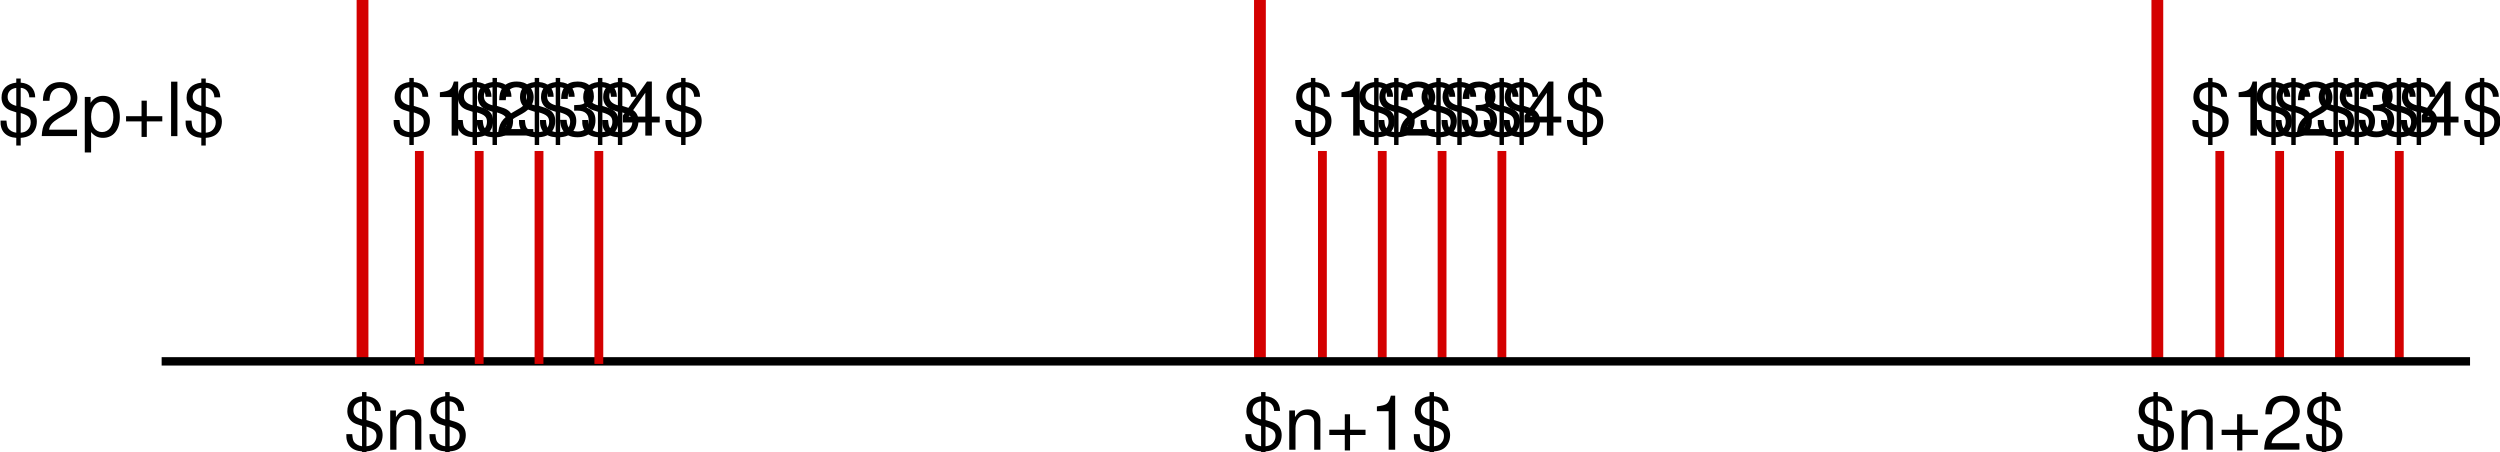
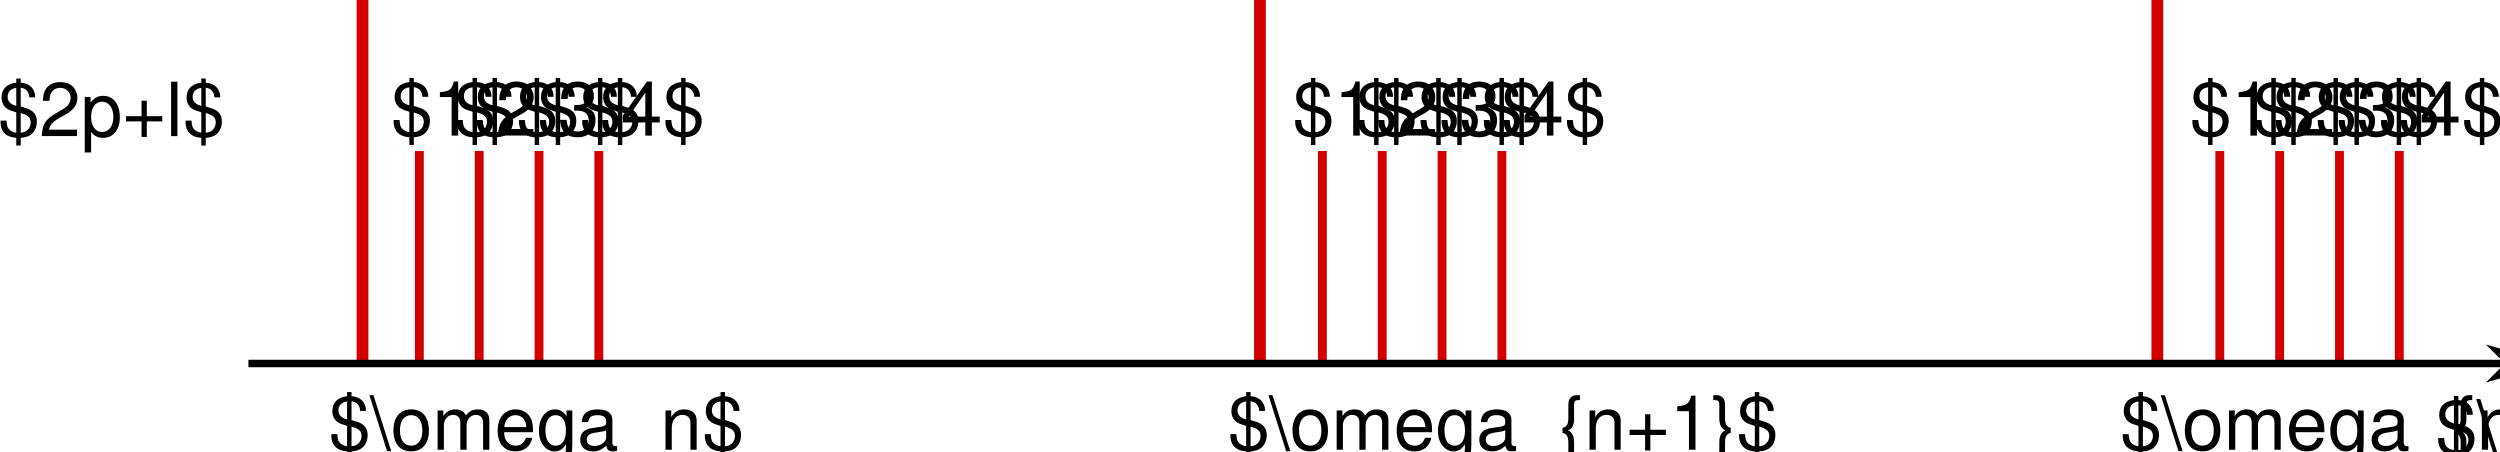
<svg xmlns="http://www.w3.org/2000/svg" width="188.667mm" height="34.084mm" viewBox="0 0 668.507 120.77" id="svg3422" version="1.1">
  <defs id="defs3424">
+     <marker orient="auto" refY="0.0" refX="0.0" id="Arrow2Mend" style="overflow:visible;">
+       <path id="path4220" style="fill-rule:evenodd;stroke-width:0.625;stroke-linejoin:round;stroke:#000000;stroke-opacity:1;fill:#000000;fill-opacity:1" d="M 8.719,4.034 L -2.207,0.016 L 8.719,-4.002 C 6.973,-1.63 6.983,1.616 8.719,4.034 z " transform="scale(0.6) rotate(180) translate(0,0)" />
+     </marker>
+     <marker orient="auto" refY="0.0" refX="0.0" id="Arrow1Mend" style="overflow:visible;">
+       <path id="path4202" d="M 0.0,0.0 L 5.0,-5.0 L -12.5,0.0 L 5.0,5.0 L 0.0,0.0 z " style="fill-rule:evenodd;stroke:#000000;stroke-width:1pt;stroke-opacity:1;fill:#000000;fill-opacity:1" transform="scale(0.4) rotate(180) translate(10,0)" />
+     </marker>
+     <marker orient="auto" refY="0.0" refX="0.0" id="Arrow1Mstart" style="overflow:visible">
+       <path id="path4199" d="M 0.0,0.0 L 5.0,-5.0 L -12.5,0.0 L 5.0,5.0 L 0.0,0.0 z " style="fill-rule:evenodd;stroke:#000000;stroke-width:1pt;stroke-opacity:1;fill:#000000;fill-opacity:1" transform="scale(0.4) translate(10,0)" />
+     </marker>
+     <marker orient="auto" refY="0.0" refX="0.0" id="Arrow1Lend" style="overflow:visible;">
+       <path id="path4196" d="M 0.0,0.0 L 5.0,-5.0 L -12.5,0.0 L 5.0,5.0 L 0.0,0.0 z " style="fill-rule:evenodd;stroke:#000000;stroke-width:1.0pt;" transform="scale(0.8) rotate(180) translate(12.5,0)" />
+     </marker>
    <clipPath id="cp6">
      <polygon id="polygon192" points="434,13 74,13 74,100 434,100 " />
    </clipPath>
  </defs>
  <g id="layer1" transform="translate(-6.712033,-76.59208)">
    <polyline points="246.55,67.344 246.55,67.337 246.55,67.33 246.55,67.317 246.55,67.29 246.55,67.235 246.55,67.126 246.55,66.907 246.55,66.433 246.55,65.991 246.55,65.557 246.55,65.087 246.55,64.648 246.55,64.172 246.55,63.705 246.55,63.269 246.55,62.797 246.55,62.356 246.55,61.923 246.55,61.454 246.55,61.016 246.55,60.542 246.55,60.076 246.55,59.641 246.55,59.17 246.55,58.73 246.55,58.254 246.55,57.786 246.55,57.349 246.55,56.876 246.55,56.434 246.55,56.001 246.55,55.531 246.55,55.092 246.55,54.617 246.55,54.151 246.55,53.715 246.55,53.243 246.55,52.803 246.55,52.371 246.55,51.902 246.55,51.465 246.55,50.991 246.55,50.548 246.55,50.114 246.55,49.643 246.55,49.204 246.55,48.728 246.55,48.26 246.55,47.824 246.55,47.352 246.55,46.91 246.55,46.477 246.55,46.008 246.55,45.57 246.55,45.562 246.55,45.555 246.55,45.539 246.55,45.509 246.55,45.448 246.55,45.325 246.55,45.318 246.55,45.31 246.55,45.295 246.55,45.264 246.55,45.203 246.55,45.196 246.55,45.188 246.55,45.173 246.55,45.142 246.55,45.134 246.55,45.127 246.55,45.111 246.55,45.104 246.55,45.096 246.55,45.089 246.55,45.081 " id="polyline122" style="fill:none;stroke:#d40000;stroke-width:1.172;stroke-miterlimit:4;stroke-dasharray:none;stroke-opacity:1" transform="matrix(2.689147,0,0,4.33519,-559.3573,-118.8422)" />
    <polyline points="246.55,67.344 246.55,67.337 246.55,67.33 246.55,67.317 246.55,67.29 246.55,67.235 246.55,67.126 246.55,66.907 246.55,66.433 246.55,65.991 246.55,65.557 246.55,65.087 246.55,64.648 246.55,64.172 246.55,63.705 246.55,63.269 246.55,62.797 246.55,62.356 246.55,61.923 246.55,61.454 246.55,61.016 246.55,60.542 246.55,60.076 246.55,59.641 246.55,59.17 246.55,58.73 246.55,58.254 246.55,57.786 246.55,57.349 246.55,56.876 246.55,56.434 246.55,56.001 246.55,55.531 246.55,55.092 246.55,54.617 246.55,54.151 246.55,53.715 246.55,53.243 246.55,52.803 246.55,52.371 246.55,51.902 246.55,51.465 246.55,50.991 246.55,50.548 246.55,50.114 246.55,49.643 246.55,49.204 246.55,48.728 246.55,48.26 246.55,47.824 246.55,47.352 246.55,46.91 246.55,46.477 246.55,46.008 246.55,45.57 246.55,45.562 246.55,45.555 246.55,45.539 246.55,45.509 246.55,45.448 246.55,45.325 246.55,45.318 246.55,45.31 246.55,45.295 246.55,45.264 246.55,45.203 246.55,45.196 246.55,45.188 246.55,45.173 246.55,45.142 246.55,45.134 246.55,45.127 246.55,45.111 246.55,45.104 246.55,45.096 246.55,45.089 246.55,45.081 " id="polyline122-0" style="fill:none;stroke:#d40000;stroke-width:1.172;stroke-miterlimit:4;stroke-dasharray:none;stroke-opacity:1" transform="matrix(2.689147,0,0,4.33519,-319.3875,-118.8422)" />
    <polyline points="246.55,67.344 246.55,67.337 246.55,67.33 246.55,67.317 246.55,67.29 246.55,67.235 246.55,67.126 246.55,66.907 246.55,66.433 246.55,65.991 246.55,65.557 246.55,65.087 246.55,64.648 246.55,64.172 246.55,63.705 246.55,63.269 246.55,62.797 246.55,62.356 246.55,61.923 246.55,61.454 246.55,61.016 246.55,60.542 246.55,60.076 246.55,59.641 246.55,59.17 246.55,58.73 246.55,58.254 246.55,57.786 246.55,57.349 246.55,56.876 246.55,56.434 246.55,56.001 246.55,55.531 246.55,55.092 246.55,54.617 246.55,54.151 246.55,53.715 246.55,53.243 246.55,52.803 246.55,52.371 246.55,51.902 246.55,51.465 246.55,50.991 246.55,50.548 246.55,50.114 246.55,49.643 246.55,49.204 246.55,48.728 246.55,48.26 246.55,47.824 246.55,47.352 246.55,46.91 246.55,46.477 246.55,46.008 246.55,45.57 246.55,45.562 246.55,45.555 246.55,45.539 246.55,45.509 246.55,45.448 246.55,45.325 246.55,45.318 246.55,45.31 246.55,45.295 246.55,45.264 246.55,45.203 246.55,45.196 246.55,45.188 246.55,45.173 246.55,45.142 246.55,45.134 246.55,45.127 246.55,45.111 246.55,45.104 246.55,45.096 246.55,45.089 246.55,45.081 " id="polyline122-0-9" style="fill:none;stroke:#d40000;stroke-width:1.172;stroke-miterlimit:4;stroke-dasharray:none;stroke-opacity:1" transform="matrix(2.689147,0,0,4.33519,-79.41782,-118.8422)" />
    <polyline points="246.55,67.344 246.55,67.337 246.55,67.33 246.55,67.317 246.55,67.29 246.55,67.235 246.55,67.126 246.55,66.907 246.55,66.433 246.55,65.991 246.55,65.557 246.55,65.087 246.55,64.648 246.55,64.172 246.55,63.705 246.55,63.269 246.55,62.797 246.55,62.356 246.55,61.923 246.55,61.454 246.55,61.016 246.55,60.542 246.55,60.076 246.55,59.641 246.55,59.17 246.55,58.73 246.55,58.254 246.55,57.786 246.55,57.349 246.55,56.876 246.55,56.434 246.55,56.001 246.55,55.531 246.55,55.092 246.55,54.617 246.55,54.151 246.55,53.715 246.55,53.243 246.55,52.803 246.55,52.371 246.55,51.902 246.55,51.465 246.55,50.991 246.55,50.548 246.55,50.114 246.55,49.643 246.55,49.204 246.55,48.728 246.55,48.26 246.55,47.824 246.55,47.352 246.55,46.91 246.55,46.477 246.55,46.008 246.55,45.57 246.55,45.562 246.55,45.555 246.55,45.539 246.55,45.509 246.55,45.448 246.55,45.325 246.55,45.318 246.55,45.31 246.55,45.295 246.55,45.264 246.55,45.203 246.55,45.196 246.55,45.188 246.55,45.173 246.55,45.142 246.55,45.134 246.55,45.127 246.55,45.111 246.55,45.104 246.55,45.096 246.55,45.089 246.55,45.081 " id="polyline122-0-1-2-5" style="fill:none;stroke:#d40000;stroke-width:1.489;stroke-miterlimit:4;stroke-dasharray:none;stroke-opacity:1" transform="matrix(1.586571,0,0,2.55772,-14.8437,1.659853)" />
    <polyline points="246.55,67.344 246.55,67.337 246.55,67.33 246.55,67.317 246.55,67.29 246.55,67.235 246.55,67.126 246.55,66.907 246.55,66.433 246.55,65.991 246.55,65.557 246.55,65.087 246.55,64.648 246.55,64.172 246.55,63.705 246.55,63.269 246.55,62.797 246.55,62.356 246.55,61.923 246.55,61.454 246.55,61.016 246.55,60.542 246.55,60.076 246.55,59.641 246.55,59.17 246.55,58.73 246.55,58.254 246.55,57.786 246.55,57.349 246.55,56.876 246.55,56.434 246.55,56.001 246.55,55.531 246.55,55.092 246.55,54.617 246.55,54.151 246.55,53.715 246.55,53.243 246.55,52.803 246.55,52.371 246.55,51.902 246.55,51.465 246.55,50.991 246.55,50.548 246.55,50.114 246.55,49.643 246.55,49.204 246.55,48.728 246.55,48.26 246.55,47.824 246.55,47.352 246.55,46.91 246.55,46.477 246.55,46.008 246.55,45.57 246.55,45.562 246.55,45.555 246.55,45.539 246.55,45.509 246.55,45.448 246.55,45.325 246.55,45.318 246.55,45.31 246.55,45.295 246.55,45.264 246.55,45.203 246.55,45.196 246.55,45.188 246.55,45.173 246.55,45.142 246.55,45.134 246.55,45.127 246.55,45.111 246.55,45.104 246.55,45.096 246.55,45.089 246.55,45.081 " id="polyline122-0-1-2-4-6" style="fill:none;stroke:#d40000;stroke-width:1.489;stroke-miterlimit:4;stroke-dasharray:none;stroke-opacity:1" transform="matrix(1.586571,0,0,2.55772,1.154283,1.659853)" />
    <polyline points="246.55,67.344 246.55,67.337 246.55,67.33 246.55,67.317 246.55,67.29 246.55,67.235 246.55,67.126 246.55,66.907 246.55,66.433 246.55,65.991 246.55,65.557 246.55,65.087 246.55,64.648 246.55,64.172 246.55,63.705 246.55,63.269 246.55,62.797 246.55,62.356 246.55,61.923 246.55,61.454 246.55,61.016 246.55,60.542 246.55,60.076 246.55,59.641 246.55,59.17 246.55,58.73 246.55,58.254 246.55,57.786 246.55,57.349 246.55,56.876 246.55,56.434 246.55,56.001 246.55,55.531 246.55,55.092 246.55,54.617 246.55,54.151 246.55,53.715 246.55,53.243 246.55,52.803 246.55,52.371 246.55,51.902 246.55,51.465 246.55,50.991 246.55,50.548 246.55,50.114 246.55,49.643 246.55,49.204 246.55,48.728 246.55,48.26 246.55,47.824 246.55,47.352 246.55,46.91 246.55,46.477 246.55,46.008 246.55,45.57 246.55,45.562 246.55,45.555 246.55,45.539 246.55,45.509 246.55,45.448 246.55,45.325 246.55,45.318 246.55,45.31 246.55,45.295 246.55,45.264 246.55,45.203 246.55,45.196 246.55,45.188 246.55,45.173 246.55,45.142 246.55,45.134 246.55,45.127 246.55,45.111 246.55,45.104 246.55,45.096 246.55,45.089 246.55,45.081 " id="polyline122-0-1-4" style="fill:none;stroke:#d40000;stroke-width:1.489;stroke-miterlimit:4;stroke-dasharray:none;stroke-opacity:1" transform="matrix(1.586571,0,0,2.55772,-30.84168,1.659853)" />
    <polyline points="246.55,67.344 246.55,67.337 246.55,67.33 246.55,67.317 246.55,67.29 246.55,67.235 246.55,67.126 246.55,66.907 246.55,66.433 246.55,65.991 246.55,65.557 246.55,65.087 246.55,64.648 246.55,64.172 246.55,63.705 246.55,63.269 246.55,62.797 246.55,62.356 246.55,61.923 246.55,61.454 246.55,61.016 246.55,60.542 246.55,60.076 246.55,59.641 246.55,59.17 246.55,58.73 246.55,58.254 246.55,57.786 246.55,57.349 246.55,56.876 246.55,56.434 246.55,56.001 246.55,55.531 246.55,55.092 246.55,54.617 246.55,54.151 246.55,53.715 246.55,53.243 246.55,52.803 246.55,52.371 246.55,51.902 246.55,51.465 246.55,50.991 246.55,50.548 246.55,50.114 246.55,49.643 246.55,49.204 246.55,48.728 246.55,48.26 246.55,47.824 246.55,47.352 246.55,46.91 246.55,46.477 246.55,46.008 246.55,45.57 246.55,45.562 246.55,45.555 246.55,45.539 246.55,45.509 246.55,45.448 246.55,45.325 246.55,45.318 246.55,45.31 246.55,45.295 246.55,45.264 246.55,45.203 246.55,45.196 246.55,45.188 246.55,45.173 246.55,45.142 246.55,45.134 246.55,45.127 246.55,45.111 246.55,45.104 246.55,45.096 246.55,45.089 246.55,45.081 " id="polyline122-0-1-2-4-0-2" style="fill:none;stroke:#d40000;stroke-width:1.489;stroke-miterlimit:4;stroke-dasharray:none;stroke-opacity:1" transform="matrix(1.586571,0,0,2.55772,17.15226,1.659853)" />
    <polyline points="246.55,67.344 246.55,67.337 246.55,67.33 246.55,67.317 246.55,67.29 246.55,67.235 246.55,67.126 246.55,66.907 246.55,66.433 246.55,65.991 246.55,65.557 246.55,65.087 246.55,64.648 246.55,64.172 246.55,63.705 246.55,63.269 246.55,62.797 246.55,62.356 246.55,61.923 246.55,61.454 246.55,61.016 246.55,60.542 246.55,60.076 246.55,59.641 246.55,59.17 246.55,58.73 246.55,58.254 246.55,57.786 246.55,57.349 246.55,56.876 246.55,56.434 246.55,56.001 246.55,55.531 246.55,55.092 246.55,54.617 246.55,54.151 246.55,53.715 246.55,53.243 246.55,52.803 246.55,52.371 246.55,51.902 246.55,51.465 246.55,50.991 246.55,50.548 246.55,50.114 246.55,49.643 246.55,49.204 246.55,48.728 246.55,48.26 246.55,47.824 246.55,47.352 246.55,46.91 246.55,46.477 246.55,46.008 246.55,45.57 246.55,45.562 246.55,45.555 246.55,45.539 246.55,45.509 246.55,45.448 246.55,45.325 246.55,45.318 246.55,45.31 246.55,45.295 246.55,45.264 246.55,45.203 246.55,45.196 246.55,45.188 246.55,45.173 246.55,45.142 246.55,45.134 246.55,45.127 246.55,45.111 246.55,45.104 246.55,45.096 246.55,45.089 246.55,45.081 " id="polyline122-0-1-2-5-5" style="fill:none;stroke:#d40000;stroke-width:1.489;stroke-miterlimit:4;stroke-dasharray:none;stroke-opacity:1" transform="matrix(1.586571,0,0,2.55772,225.126,1.659853)" />
    <polyline points="246.55,67.344 246.55,67.337 246.55,67.33 246.55,67.317 246.55,67.29 246.55,67.235 246.55,67.126 246.55,66.907 246.55,66.433 246.55,65.991 246.55,65.557 246.55,65.087 246.55,64.648 246.55,64.172 246.55,63.705 246.55,63.269 246.55,62.797 246.55,62.356 246.55,61.923 246.55,61.454 246.55,61.016 246.55,60.542 246.55,60.076 246.55,59.641 246.55,59.17 246.55,58.73 246.55,58.254 246.55,57.786 246.55,57.349 246.55,56.876 246.55,56.434 246.55,56.001 246.55,55.531 246.55,55.092 246.55,54.617 246.55,54.151 246.55,53.715 246.55,53.243 246.55,52.803 246.55,52.371 246.55,51.902 246.55,51.465 246.55,50.991 246.55,50.548 246.55,50.114 246.55,49.643 246.55,49.204 246.55,48.728 246.55,48.26 246.55,47.824 246.55,47.352 246.55,46.91 246.55,46.477 246.55,46.008 246.55,45.57 246.55,45.562 246.55,45.555 246.55,45.539 246.55,45.509 246.55,45.448 246.55,45.325 246.55,45.318 246.55,45.31 246.55,45.295 246.55,45.264 246.55,45.203 246.55,45.196 246.55,45.188 246.55,45.173 246.55,45.142 246.55,45.134 246.55,45.127 246.55,45.111 246.55,45.104 246.55,45.096 246.55,45.089 246.55,45.081 " id="polyline122-0-1-2-4-6-9" style="fill:none;stroke:#d40000;stroke-width:1.489;stroke-miterlimit:4;stroke-dasharray:none;stroke-opacity:1" transform="matrix(1.586571,0,0,2.55772,241.124,1.659853)" />
    <polyline points="246.55,67.344 246.55,67.337 246.55,67.33 246.55,67.317 246.55,67.29 246.55,67.235 246.55,67.126 246.55,66.907 246.55,66.433 246.55,65.991 246.55,65.557 246.55,65.087 246.55,64.648 246.55,64.172 246.55,63.705 246.55,63.269 246.55,62.797 246.55,62.356 246.55,61.923 246.55,61.454 246.55,61.016 246.55,60.542 246.55,60.076 246.55,59.641 246.55,59.17 246.55,58.73 246.55,58.254 246.55,57.786 246.55,57.349 246.55,56.876 246.55,56.434 246.55,56.001 246.55,55.531 246.55,55.092 246.55,54.617 246.55,54.151 246.55,53.715 246.55,53.243 246.55,52.803 246.55,52.371 246.55,51.902 246.55,51.465 246.55,50.991 246.55,50.548 246.55,50.114 246.55,49.643 246.55,49.204 246.55,48.728 246.55,48.26 246.55,47.824 246.55,47.352 246.55,46.91 246.55,46.477 246.55,46.008 246.55,45.57 246.55,45.562 246.55,45.555 246.55,45.539 246.55,45.509 246.55,45.448 246.55,45.325 246.55,45.318 246.55,45.31 246.55,45.295 246.55,45.264 246.55,45.203 246.55,45.196 246.55,45.188 246.55,45.173 246.55,45.142 246.55,45.134 246.55,45.127 246.55,45.111 246.55,45.104 246.55,45.096 246.55,45.089 246.55,45.081 " id="polyline122-0-1-4-5" style="fill:none;stroke:#d40000;stroke-width:1.489;stroke-miterlimit:4;stroke-dasharray:none;stroke-opacity:1" transform="matrix(1.586571,0,0,2.55772,209.128,1.659853)" />
    <polyline points="246.55,67.344 246.55,67.337 246.55,67.33 246.55,67.317 246.55,67.29 246.55,67.235 246.55,67.126 246.55,66.907 246.55,66.433 246.55,65.991 246.55,65.557 246.55,65.087 246.55,64.648 246.55,64.172 246.55,63.705 246.55,63.269 246.55,62.797 246.55,62.356 246.55,61.923 246.55,61.454 246.55,61.016 246.55,60.542 246.55,60.076 246.55,59.641 246.55,59.17 246.55,58.73 246.55,58.254 246.55,57.786 246.55,57.349 246.55,56.876 246.55,56.434 246.55,56.001 246.55,55.531 246.55,55.092 246.55,54.617 246.55,54.151 246.55,53.715 246.55,53.243 246.55,52.803 246.55,52.371 246.55,51.902 246.55,51.465 246.55,50.991 246.55,50.548 246.55,50.114 246.55,49.643 246.55,49.204 246.55,48.728 246.55,48.26 246.55,47.824 246.55,47.352 246.55,46.91 246.55,46.477 246.55,46.008 246.55,45.57 246.55,45.562 246.55,45.555 246.55,45.539 246.55,45.509 246.55,45.448 246.55,45.325 246.55,45.318 246.55,45.31 246.55,45.295 246.55,45.264 246.55,45.203 246.55,45.196 246.55,45.188 246.55,45.173 246.55,45.142 246.55,45.134 246.55,45.127 246.55,45.111 246.55,45.104 246.55,45.096 246.55,45.089 246.55,45.081 " id="polyline122-0-1-2-4-0-2-7" style="fill:none;stroke:#d40000;stroke-width:1.489;stroke-miterlimit:4;stroke-dasharray:none;stroke-opacity:1" transform="matrix(1.586571,0,0,2.55772,257.122,1.659853)" />
-     <g style="stroke-width:1;stroke-miterlimit:4;stroke-dasharray:none" id="g189" clip-path="url(#cp6)" transform="matrix(1.839815,0,0,2.24292,-86.3952,47.13965)">
-       <clipPath id="clipPath3470">
-         <polygon id="polygon3472" points="434,100 434,13 74,13 74,100 " />
-       </clipPath>
-       <polyline style="fill:none;stroke:#000000;stroke-width:1;stroke-miterlimit:4;stroke-dasharray:none;stroke-opacity:1" id="polyline194" points="74.1,56.212 409.608,56.212 " />
-     </g>
    <polyline points="246.55,67.344 246.55,67.337 246.55,67.33 246.55,67.317 246.55,67.29 246.55,67.235 246.55,67.126 246.55,66.907 246.55,66.433 246.55,65.991 246.55,65.557 246.55,65.087 246.55,64.648 246.55,64.172 246.55,63.705 246.55,63.269 246.55,62.797 246.55,62.356 246.55,61.923 246.55,61.454 246.55,61.016 246.55,60.542 246.55,60.076 246.55,59.641 246.55,59.17 246.55,58.73 246.55,58.254 246.55,57.786 246.55,57.349 246.55,56.876 246.55,56.434 246.55,56.001 246.55,55.531 246.55,55.092 246.55,54.617 246.55,54.151 246.55,53.715 246.55,53.243 246.55,52.803 246.55,52.371 246.55,51.902 246.55,51.465 246.55,50.991 246.55,50.548 246.55,50.114 246.55,49.643 246.55,49.204 246.55,48.728 246.55,48.26 246.55,47.824 246.55,47.352 246.55,46.91 246.55,46.477 246.55,46.008 246.55,45.57 246.55,45.562 246.55,45.555 246.55,45.539 246.55,45.509 246.55,45.448 246.55,45.325 246.55,45.318 246.55,45.31 246.55,45.295 246.55,45.264 246.55,45.203 246.55,45.196 246.55,45.188 246.55,45.173 246.55,45.142 246.55,45.134 246.55,45.127 246.55,45.111 246.55,45.104 246.55,45.096 246.55,45.089 246.55,45.081 " id="polyline122-0-1-2" style="fill:none;stroke:#d40000;stroke-width:1.489;stroke-miterlimit:4;stroke-dasharray:none;stroke-opacity:1" transform="matrix(1.586571,0,0,2.55772,-256.3209,1.659853)" />
    <polyline points="246.55,67.344 246.55,67.337 246.55,67.33 246.55,67.317 246.55,67.29 246.55,67.235 246.55,67.126 246.55,66.907 246.55,66.433 246.55,65.991 246.55,65.557 246.55,65.087 246.55,64.648 246.55,64.172 246.55,63.705 246.55,63.269 246.55,62.797 246.55,62.356 246.55,61.923 246.55,61.454 246.55,61.016 246.55,60.542 246.55,60.076 246.55,59.641 246.55,59.17 246.55,58.73 246.55,58.254 246.55,57.786 246.55,57.349 246.55,56.876 246.55,56.434 246.55,56.001 246.55,55.531 246.55,55.092 246.55,54.617 246.55,54.151 246.55,53.715 246.55,53.243 246.55,52.803 246.55,52.371 246.55,51.902 246.55,51.465 246.55,50.991 246.55,50.548 246.55,50.114 246.55,49.643 246.55,49.204 246.55,48.728 246.55,48.26 246.55,47.824 246.55,47.352 246.55,46.91 246.55,46.477 246.55,46.008 246.55,45.57 246.55,45.562 246.55,45.555 246.55,45.539 246.55,45.509 246.55,45.448 246.55,45.325 246.55,45.318 246.55,45.31 246.55,45.295 246.55,45.264 246.55,45.203 246.55,45.196 246.55,45.188 246.55,45.173 246.55,45.142 246.55,45.134 246.55,45.127 246.55,45.111 246.55,45.104 246.55,45.096 246.55,45.089 246.55,45.081 " id="polyline122-0-1-2-4" style="fill:none;stroke:#d40000;stroke-width:1.489;stroke-miterlimit:4;stroke-dasharray:none;stroke-opacity:1" transform="matrix(1.586571,0,0,2.55772,-240.3229,1.659853)" />
    <polyline points="246.55,67.344 246.55,67.337 246.55,67.33 246.55,67.317 246.55,67.29 246.55,67.235 246.55,67.126 246.55,66.907 246.55,66.433 246.55,65.991 246.55,65.557 246.55,65.087 246.55,64.648 246.55,64.172 246.55,63.705 246.55,63.269 246.55,62.797 246.55,62.356 246.55,61.923 246.55,61.454 246.55,61.016 246.55,60.542 246.55,60.076 246.55,59.641 246.55,59.17 246.55,58.73 246.55,58.254 246.55,57.786 246.55,57.349 246.55,56.876 246.55,56.434 246.55,56.001 246.55,55.531 246.55,55.092 246.55,54.617 246.55,54.151 246.55,53.715 246.55,53.243 246.55,52.803 246.55,52.371 246.55,51.902 246.55,51.465 246.55,50.991 246.55,50.548 246.55,50.114 246.55,49.643 246.55,49.204 246.55,48.728 246.55,48.26 246.55,47.824 246.55,47.352 246.55,46.91 246.55,46.477 246.55,46.008 246.55,45.57 246.55,45.562 246.55,45.555 246.55,45.539 246.55,45.509 246.55,45.448 246.55,45.325 246.55,45.318 246.55,45.31 246.55,45.295 246.55,45.264 246.55,45.203 246.55,45.196 246.55,45.188 246.55,45.173 246.55,45.142 246.55,45.134 246.55,45.127 246.55,45.111 246.55,45.104 246.55,45.096 246.55,45.089 246.55,45.081 " id="polyline122-0-1" style="fill:none;stroke:#d40000;stroke-width:1.489;stroke-miterlimit:4;stroke-dasharray:none;stroke-opacity:1" transform="matrix(1.586571,0,0,2.55772,-272.3189,1.659853)" />
    <polyline points="246.55,67.344 246.55,67.337 246.55,67.33 246.55,67.317 246.55,67.29 246.55,67.235 246.55,67.126 246.55,66.907 246.55,66.433 246.55,65.991 246.55,65.557 246.55,65.087 246.55,64.648 246.55,64.172 246.55,63.705 246.55,63.269 246.55,62.797 246.55,62.356 246.55,61.923 246.55,61.454 246.55,61.016 246.55,60.542 246.55,60.076 246.55,59.641 246.55,59.17 246.55,58.73 246.55,58.254 246.55,57.786 246.55,57.349 246.55,56.876 246.55,56.434 246.55,56.001 246.55,55.531 246.55,55.092 246.55,54.617 246.55,54.151 246.55,53.715 246.55,53.243 246.55,52.803 246.55,52.371 246.55,51.902 246.55,51.465 246.55,50.991 246.55,50.548 246.55,50.114 246.55,49.643 246.55,49.204 246.55,48.728 246.55,48.26 246.55,47.824 246.55,47.352 246.55,46.91 246.55,46.477 246.55,46.008 246.55,45.57 246.55,45.562 246.55,45.555 246.55,45.539 246.55,45.509 246.55,45.448 246.55,45.325 246.55,45.318 246.55,45.31 246.55,45.295 246.55,45.264 246.55,45.203 246.55,45.196 246.55,45.188 246.55,45.173 246.55,45.142 246.55,45.134 246.55,45.127 246.55,45.111 246.55,45.104 246.55,45.096 246.55,45.089 246.55,45.081 " id="polyline122-0-1-2-4-0" style="fill:none;stroke:#d40000;stroke-width:1.489;stroke-miterlimit:4;stroke-dasharray:none;stroke-opacity:1" transform="matrix(1.586571,0,0,2.55772,-224.3249,1.659853)" />
    <text xml:space="preserve" style="font-style:normal;font-variant:normal;font-weight:normal;font-stretch:normal;font-size:20px;line-height:125%;font-family:msbm10;-inkscape-font-specification:msbm10;letter-spacing:0px;word-spacing:0px;fill:#000000;fill-opacity:1;stroke:none;stroke-width:1px;stroke-linecap:butt;stroke-linejoin:miter;stroke-opacity:1" x="6.061" y="113.002" id="text3624">
      <tspan id="tspan3626" x="6.061" y="113.002" style="font-style:normal;font-variant:normal;font-weight:normal;font-stretch:normal;font-family:'Nimbus Sans L';-inkscape-font-specification:'Nimbus Sans L'">$2p+l$</tspan>
    </text>
    <g id="g3874" transform="translate(0,-2)">
      <text id="text3624-6" y="114.842" x="111.17" style="font-style:normal;font-variant:normal;font-weight:normal;font-stretch:normal;font-size:20px;line-height:125%;font-family:msbm10;-inkscape-font-specification:msbm10;letter-spacing:0px;word-spacing:0px;fill:#000000;fill-opacity:1;stroke:none;stroke-width:1px;stroke-linecap:butt;stroke-linejoin:miter;stroke-opacity:1" xml:space="preserve">
        <tspan style="font-style:normal;font-variant:normal;font-weight:normal;font-stretch:normal;font-family:'Nimbus Sans L';-inkscape-font-specification:'Nimbus Sans L'" y="114.842" x="111.17" id="tspan3626-1">$1$</tspan>
      </text>
      <text id="text3624-6-7" y="114.842" x="128.076" style="font-style:normal;font-variant:normal;font-weight:normal;font-stretch:normal;font-size:20px;line-height:125%;font-family:msbm10;-inkscape-font-specification:msbm10;letter-spacing:0px;word-spacing:0px;fill:#000000;fill-opacity:1;stroke:none;stroke-width:1px;stroke-linecap:butt;stroke-linejoin:miter;stroke-opacity:1" xml:space="preserve">
        <tspan style="font-style:normal;font-variant:normal;font-weight:normal;font-stretch:normal;font-family:'Nimbus Sans L';-inkscape-font-specification:'Nimbus Sans L'" y="114.842" x="128.076" id="tspan3626-1-1">$2$</tspan>
      </text>
      <text id="text3624-6-0" y="114.842" x="144.695" style="font-style:normal;font-variant:normal;font-weight:normal;font-stretch:normal;font-size:20px;line-height:125%;font-family:msbm10;-inkscape-font-specification:msbm10;letter-spacing:0px;word-spacing:0px;fill:#000000;fill-opacity:1;stroke:none;stroke-width:1px;stroke-linecap:butt;stroke-linejoin:miter;stroke-opacity:1" xml:space="preserve">
        <tspan style="font-style:normal;font-variant:normal;font-weight:normal;font-stretch:normal;font-family:'Nimbus Sans L';-inkscape-font-specification:'Nimbus Sans L'" y="114.842" x="144.695" id="tspan3626-1-2">$3$</tspan>
      </text>
      <text id="text3624-6-7-5" y="114.842" x="161.6" style="font-style:normal;font-variant:normal;font-weight:normal;font-stretch:normal;font-size:20px;line-height:125%;font-family:msbm10;-inkscape-font-specification:msbm10;letter-spacing:0px;word-spacing:0px;fill:#000000;fill-opacity:1;stroke:none;stroke-width:1px;stroke-linecap:butt;stroke-linejoin:miter;stroke-opacity:1" xml:space="preserve">
        <tspan style="font-style:normal;font-variant:normal;font-weight:normal;font-stretch:normal;font-family:'Nimbus Sans L';-inkscape-font-specification:'Nimbus Sans L'" y="114.842" x="161.6" id="tspan3626-1-1-0">$4$</tspan>
      </text>
    </g>
-     <text xml:space="preserve" style="font-style:normal;font-variant:normal;font-weight:normal;font-stretch:normal;font-size:20px;line-height:125%;font-family:msbm10;-inkscape-font-specification:msbm10;letter-spacing:0px;word-spacing:0px;fill:#000000;fill-opacity:1;stroke:none;stroke-width:1px;stroke-linecap:butt;stroke-linejoin:miter;stroke-opacity:1" x="98.523" y="196.842" id="text3624-7">
-       <tspan id="tspan3626-3" x="98.523" y="196.842" style="font-style:normal;font-variant:normal;font-weight:normal;font-stretch:normal;font-family:'Nimbus Sans L';-inkscape-font-specification:'Nimbus Sans L'">$n$</tspan>
+     <text xml:space="preserve" style="font-style:normal;font-variant:normal;font-weight:normal;font-stretch:normal;font-size:20px;line-height:125%;font-family:msbm10;-inkscape-font-specification:msbm10;letter-spacing:0px;word-spacing:0px;fill:#000000;fill-opacity:1;stroke:none;stroke-width:1px;stroke-linecap:butt;stroke-linejoin:miter;stroke-opacity:1" x="94.523" y="196.842" id="text3624-7">
+       <tspan id="tspan3626-3" x="94.523" y="196.842" style="font-style:normal;font-variant:normal;font-weight:normal;font-stretch:normal;font-family:'Nimbus Sans L';-inkscape-font-specification:'Nimbus Sans L'">$\omega_n$</tspan>
    </text>
-     <text xml:space="preserve" style="font-style:normal;font-variant:normal;font-weight:normal;font-stretch:normal;font-size:20px;line-height:125%;font-family:msbm10;-inkscape-font-specification:msbm10;letter-spacing:0px;word-spacing:0px;fill:#000000;fill-opacity:1;stroke:none;stroke-width:1px;stroke-linecap:butt;stroke-linejoin:miter;stroke-opacity:1" x="338.935" y="196.842" id="text3624-7-2">
-       <tspan id="tspan3626-3-0" x="338.935" y="196.842" style="font-style:normal;font-variant:normal;font-weight:normal;font-stretch:normal;font-family:'Nimbus Sans L';-inkscape-font-specification:'Nimbus Sans L'">$n+1$</tspan>
+     <text xml:space="preserve" style="font-style:normal;font-variant:normal;font-weight:normal;font-stretch:normal;font-size:20px;line-height:125%;font-family:msbm10;-inkscape-font-specification:msbm10;letter-spacing:0px;word-spacing:0px;fill:#000000;fill-opacity:1;stroke:none;stroke-width:1px;stroke-linecap:butt;stroke-linejoin:miter;stroke-opacity:1" x="334.935" y="196.842" id="text3624-7-2">
+       <tspan id="tspan3626-3-0" x="334.935" y="196.842" style="font-style:normal;font-variant:normal;font-weight:normal;font-stretch:normal;font-family:'Nimbus Sans L';-inkscape-font-specification:'Nimbus Sans L'">$\omega_{n+1}$</tspan>
    </text>
-     <text xml:space="preserve" style="font-style:normal;font-variant:normal;font-weight:normal;font-stretch:normal;font-size:20px;line-height:125%;font-family:msbm10;-inkscape-font-specification:msbm10;letter-spacing:0px;word-spacing:0px;fill:#000000;fill-opacity:1;stroke:none;stroke-width:1px;stroke-linecap:butt;stroke-linejoin:miter;stroke-opacity:1" x="577.542" y="196.842" id="text3624-7-2-9">
-       <tspan id="tspan3626-3-0-8" x="577.542" y="196.842" style="font-style:normal;font-variant:normal;font-weight:normal;font-stretch:normal;font-family:'Nimbus Sans L';-inkscape-font-specification:'Nimbus Sans L'">$n+2$</tspan>
+     <text xml:space="preserve" style="font-style:normal;font-variant:normal;font-weight:normal;font-stretch:normal;font-size:20px;line-height:125%;font-family:msbm10;-inkscape-font-specification:msbm10;letter-spacing:0px;word-spacing:0px;fill:#000000;fill-opacity:1;stroke:none;stroke-width:1px;stroke-linecap:butt;stroke-linejoin:miter;stroke-opacity:1" x="573.542" y="196.842" id="text3624-7-2-9">
+       <tspan id="tspan3626-3-0-8" x="573.542" y="196.842" style="font-style:normal;font-variant:normal;font-weight:normal;font-stretch:normal;font-family:'Nimbus Sans L';-inkscape-font-specification:'Nimbus Sans L'">$\omega_{n+2}$</tspan>
    </text>
    <g transform="translate(241.0819,-1.999999)" id="g3874-5">
      <text id="text3624-6-1" y="114.842" x="111.17" style="font-style:normal;font-variant:normal;font-weight:normal;font-stretch:normal;font-size:20px;line-height:125%;font-family:msbm10;-inkscape-font-specification:msbm10;letter-spacing:0px;word-spacing:0px;fill:#000000;fill-opacity:1;stroke:none;stroke-width:1px;stroke-linecap:butt;stroke-linejoin:miter;stroke-opacity:1" xml:space="preserve">
        <tspan style="font-style:normal;font-variant:normal;font-weight:normal;font-stretch:normal;font-family:'Nimbus Sans L';-inkscape-font-specification:'Nimbus Sans L'" y="114.842" x="111.17" id="tspan3626-1-0">$1$</tspan>
      </text>
      <text id="text3624-6-7-7" y="114.842" x="128.076" style="font-style:normal;font-variant:normal;font-weight:normal;font-stretch:normal;font-size:20px;line-height:125%;font-family:msbm10;-inkscape-font-specification:msbm10;letter-spacing:0px;word-spacing:0px;fill:#000000;fill-opacity:1;stroke:none;stroke-width:1px;stroke-linecap:butt;stroke-linejoin:miter;stroke-opacity:1" xml:space="preserve">
        <tspan style="font-style:normal;font-variant:normal;font-weight:normal;font-stretch:normal;font-family:'Nimbus Sans L';-inkscape-font-specification:'Nimbus Sans L'" y="114.842" x="128.076" id="tspan3626-1-1-3">$2$</tspan>
      </text>
      <text id="text3624-6-0-3" y="114.842" x="144.695" style="font-style:normal;font-variant:normal;font-weight:normal;font-stretch:normal;font-size:20px;line-height:125%;font-family:msbm10;-inkscape-font-specification:msbm10;letter-spacing:0px;word-spacing:0px;fill:#000000;fill-opacity:1;stroke:none;stroke-width:1px;stroke-linecap:butt;stroke-linejoin:miter;stroke-opacity:1" xml:space="preserve">
        <tspan style="font-style:normal;font-variant:normal;font-weight:normal;font-stretch:normal;font-family:'Nimbus Sans L';-inkscape-font-specification:'Nimbus Sans L'" y="114.842" x="144.695" id="tspan3626-1-2-2">$3$</tspan>
      </text>
      <text id="text3624-6-7-5-7" y="114.842" x="161.6" style="font-style:normal;font-variant:normal;font-weight:normal;font-stretch:normal;font-size:20px;line-height:125%;font-family:msbm10;-inkscape-font-specification:msbm10;letter-spacing:0px;word-spacing:0px;fill:#000000;fill-opacity:1;stroke:none;stroke-width:1px;stroke-linecap:butt;stroke-linejoin:miter;stroke-opacity:1" xml:space="preserve">
        <tspan style="font-style:normal;font-variant:normal;font-weight:normal;font-stretch:normal;font-family:'Nimbus Sans L';-inkscape-font-specification:'Nimbus Sans L'" y="114.842" x="161.6" id="tspan3626-1-1-0-2">$4$</tspan>
      </text>
    </g>
    <g transform="translate(480.9931,-1.999999)" id="g3874-5-3">
      <text id="text3624-6-1-4" y="114.842" x="111.17" style="font-style:normal;font-variant:normal;font-weight:normal;font-stretch:normal;font-size:20px;line-height:125%;font-family:msbm10;-inkscape-font-specification:msbm10;letter-spacing:0px;word-spacing:0px;fill:#000000;fill-opacity:1;stroke:none;stroke-width:1px;stroke-linecap:butt;stroke-linejoin:miter;stroke-opacity:1" xml:space="preserve">
        <tspan style="font-style:normal;font-variant:normal;font-weight:normal;font-stretch:normal;font-family:'Nimbus Sans L';-inkscape-font-specification:'Nimbus Sans L'" y="114.842" x="111.17" id="tspan3626-1-0-4">$1$</tspan>
      </text>
      <text id="text3624-6-7-7-3" y="114.842" x="128.076" style="font-style:normal;font-variant:normal;font-weight:normal;font-stretch:normal;font-size:20px;line-height:125%;font-family:msbm10;-inkscape-font-specification:msbm10;letter-spacing:0px;word-spacing:0px;fill:#000000;fill-opacity:1;stroke:none;stroke-width:1px;stroke-linecap:butt;stroke-linejoin:miter;stroke-opacity:1" xml:space="preserve">
        <tspan style="font-style:normal;font-variant:normal;font-weight:normal;font-stretch:normal;font-family:'Nimbus Sans L';-inkscape-font-specification:'Nimbus Sans L'" y="114.842" x="128.076" id="tspan3626-1-1-3-0">$2$</tspan>
      </text>
      <text id="text3624-6-0-3-2" y="114.842" x="144.695" style="font-style:normal;font-variant:normal;font-weight:normal;font-stretch:normal;font-size:20px;line-height:125%;font-family:msbm10;-inkscape-font-specification:msbm10;letter-spacing:0px;word-spacing:0px;fill:#000000;fill-opacity:1;stroke:none;stroke-width:1px;stroke-linecap:butt;stroke-linejoin:miter;stroke-opacity:1" xml:space="preserve">
        <tspan style="font-style:normal;font-variant:normal;font-weight:normal;font-stretch:normal;font-family:'Nimbus Sans L';-inkscape-font-specification:'Nimbus Sans L'" y="114.842" x="144.695" id="tspan3626-1-2-2-4">$3$</tspan>
      </text>
      <text id="text3624-6-7-5-7-4" y="114.842" x="161.6" style="font-style:normal;font-variant:normal;font-weight:normal;font-stretch:normal;font-size:20px;line-height:125%;font-family:msbm10;-inkscape-font-specification:msbm10;letter-spacing:0px;word-spacing:0px;fill:#000000;fill-opacity:1;stroke:none;stroke-width:1px;stroke-linecap:butt;stroke-linejoin:miter;stroke-opacity:1" xml:space="preserve">
        <tspan style="font-style:normal;font-variant:normal;font-weight:normal;font-stretch:normal;font-family:'Nimbus Sans L';-inkscape-font-specification:'Nimbus Sans L'" y="114.842" x="161.6" id="tspan3626-1-1-0-2-6">$4$</tspan>
      </text>
    </g>
+     <path style="fill:none;fill-rule:evenodd;stroke:#000000;stroke-width:2;stroke-linecap:butt;stroke-linejoin:miter;stroke-opacity:1;marker-end:url(#Arrow1Mend);stroke-miterlimit:4;stroke-dasharray:none" d="m 73.141,173.791 612.143,0" id="path4457" />
+     <text xml:space="preserve" style="font-style:normal;font-variant:normal;font-weight:normal;font-stretch:normal;font-size:20px;line-height:125%;font-family:msbm10;-inkscape-font-specification:msbm10;letter-spacing:0px;word-spacing:0px;fill:#000000;fill-opacity:1;stroke:none;stroke-width:1px;stroke-linecap:butt;stroke-linejoin:miter;stroke-opacity:1" x="657.9" y="197.882" id="text3624-7-2-9-3">
+       <tspan id="tspan3626-3-0-8-6" x="657.9" y="197.882" style="font-style:normal;font-variant:normal;font-weight:normal;font-stretch:normal;font-family:'Nimbus Sans L';-inkscape-font-specification:'Nimbus Sans L'">$\omega$</tspan>
+     </text>
  </g>
</svg>
